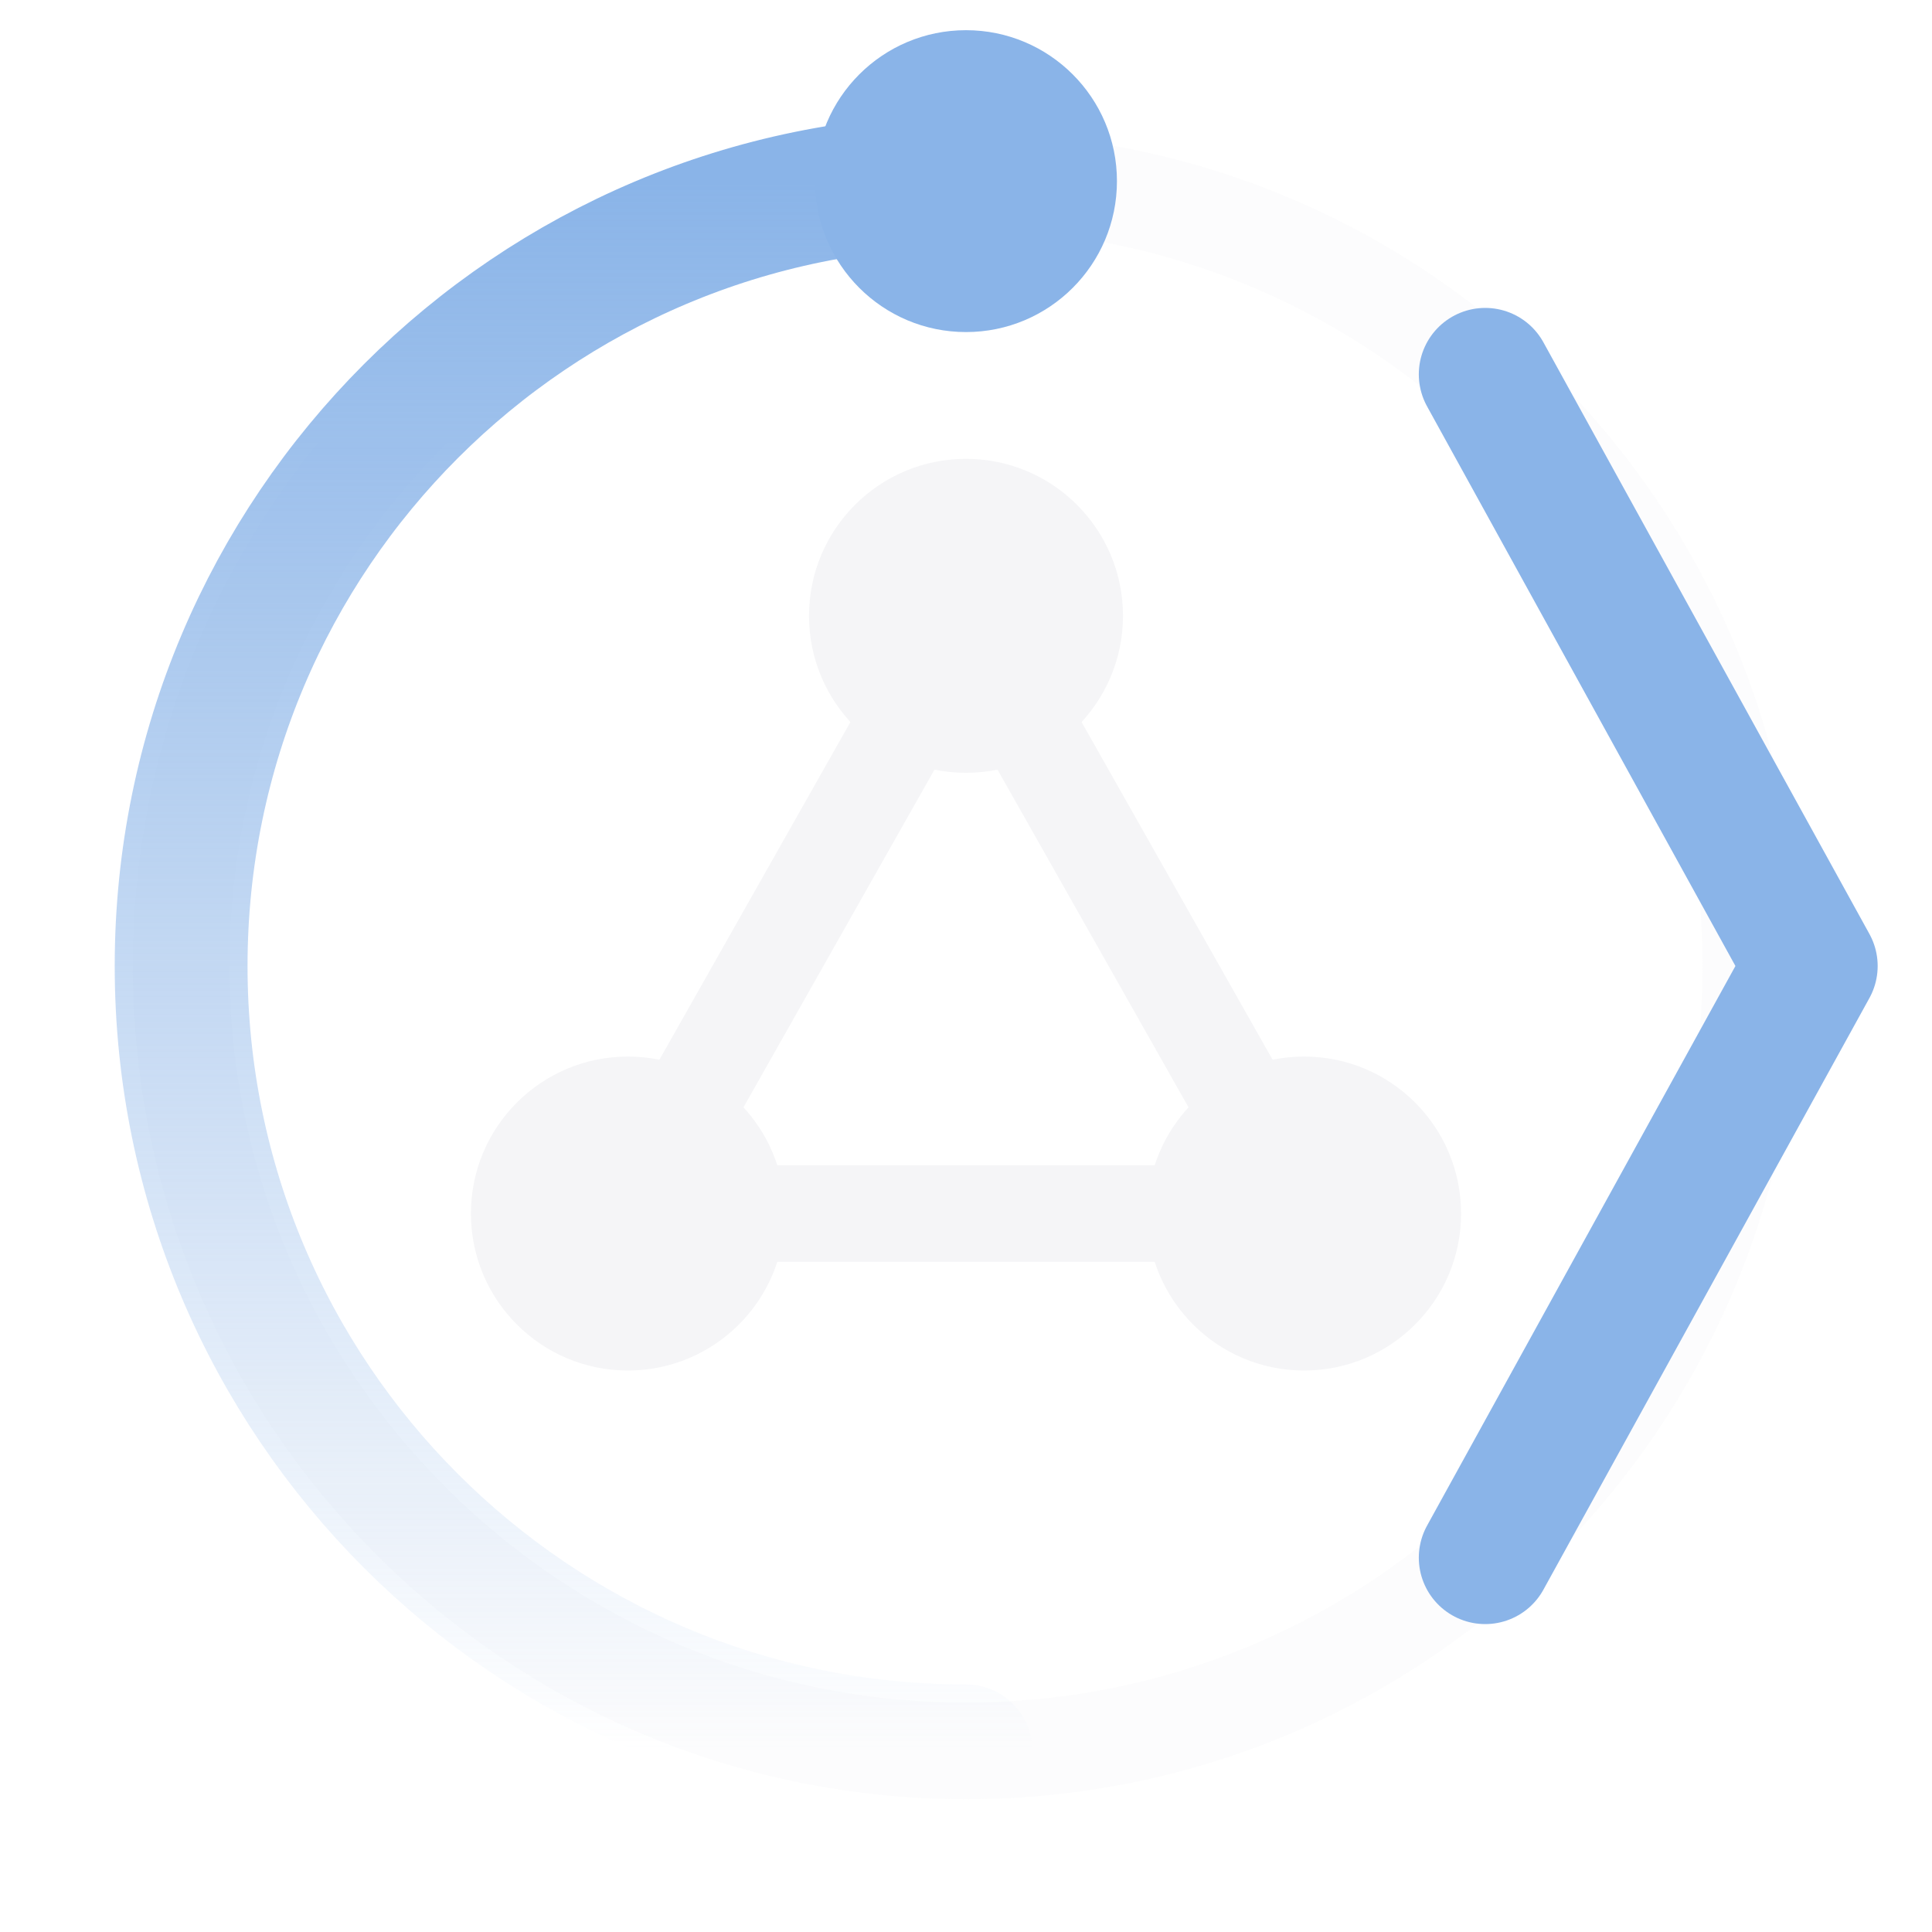
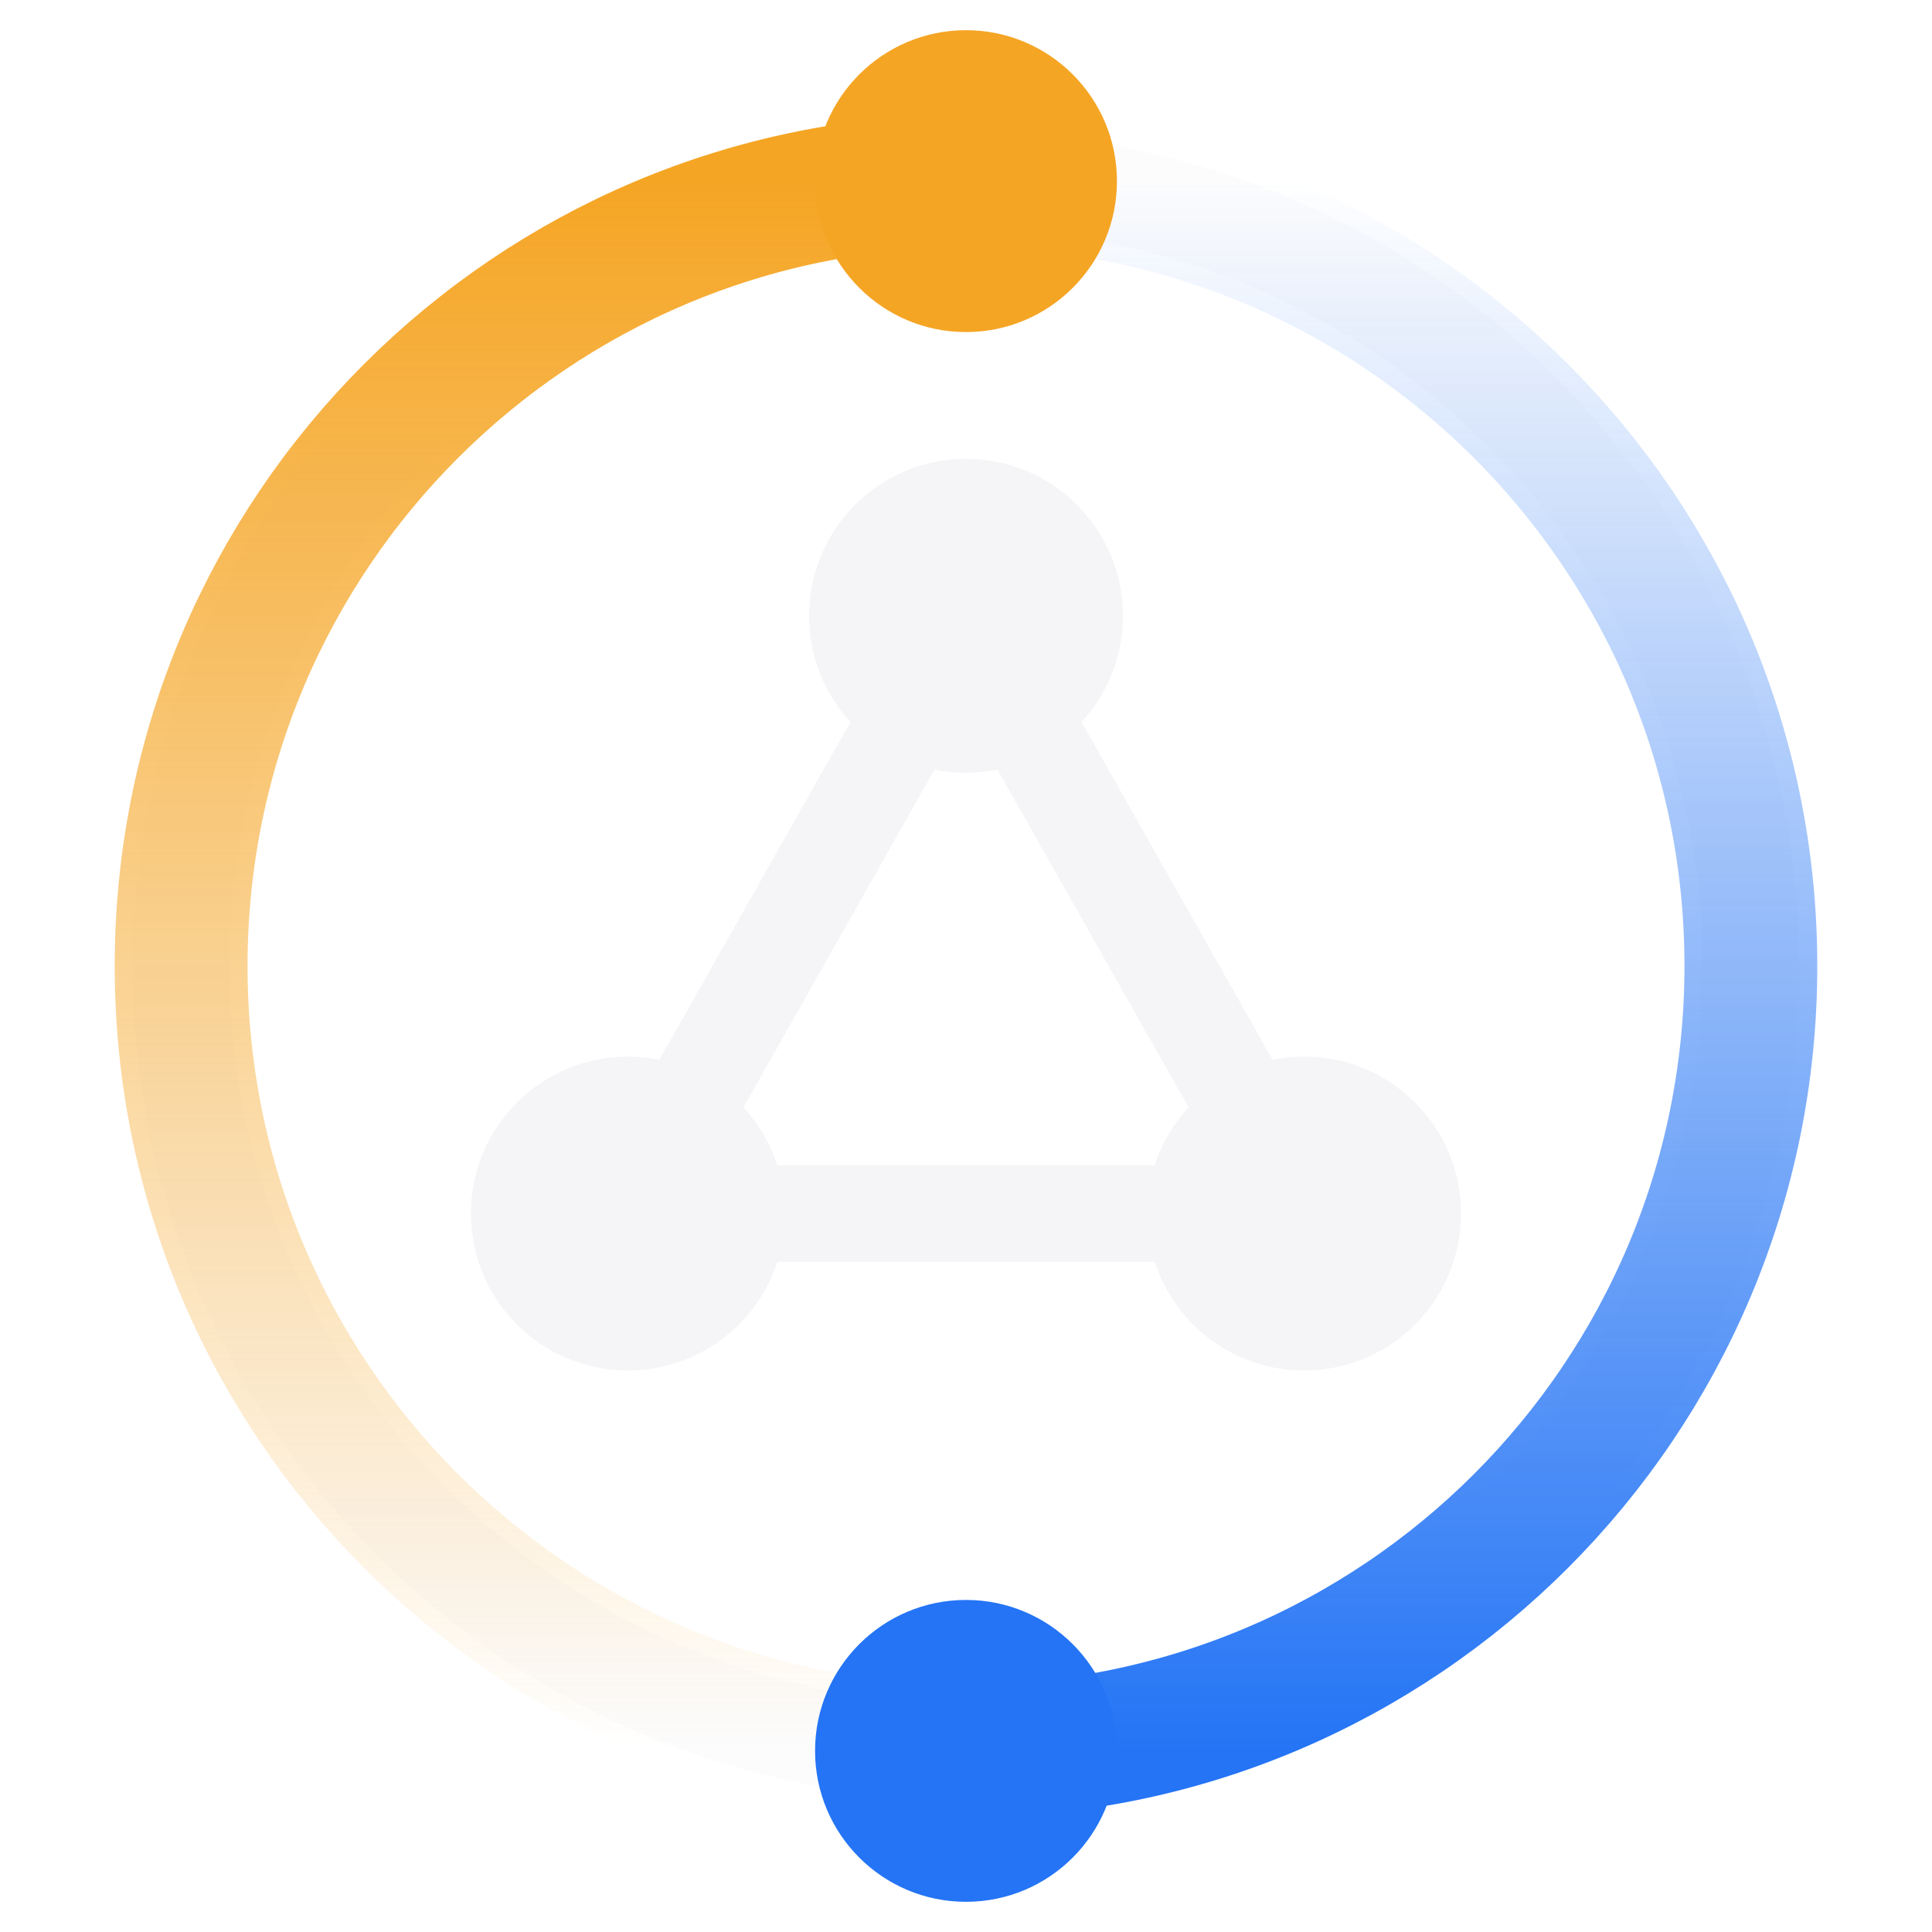
<svg xmlns="http://www.w3.org/2000/svg" viewBox="0 0 32 32" fill="none" role="img" aria-label="SpaceEdge">
  <defs>
    <linearGradient id="tail" gradientUnits="userSpaceOnUse" x1="16" y1="29" x2="16" y2="3">
-       <stop offset="0" stop-color="#8ab4e8" stop-opacity="0" />
-       <stop offset=".55" stop-color="#8ab4e8" stop-opacity=".55" />
-       <stop offset="1" stop-color="#8ab4e8" />
+       <stop offset="0" stop-color="#f5a524" stop-opacity="0" />
+       <stop offset=".55" stop-color="#f5a524" stop-opacity=".55" />
+       <stop offset="1" stop-color="#f5a524" />
+     </linearGradient>
+     <linearGradient id="edge" gradientUnits="userSpaceOnUse" x1="16" y1="3" x2="16" y2="29">
+       <stop offset="0" stop-color="#2474f5" stop-opacity="0" />
+       <stop offset=".55" stop-color="#2474f5" stop-opacity=".55" />
+       <stop offset="1" stop-color="#2474f5" />
    </linearGradient>
  </defs>
  <circle cx="16" cy="16" r="13" stroke="#f5f5f7" stroke-width="1.6" opacity=".3" />
  <path d="M16 29A13 13 0 0 1 16 3" stroke="url(#tail)" stroke-width="2.2" stroke-linecap="round" />
-   <path d="M24.6 6.2L30 16L24.6 25.8" stroke="#8ab4e8" stroke-width="2.2" stroke-linecap="round" stroke-linejoin="round" />
+   <path d="M16 3A13 13 0 0 1 16 29" stroke="url(#edge)" stroke-width="2.2" stroke-linecap="round" />
  <path d="M16 10.2L10.4 20.1H21.6Z" stroke="#f5f5f7" stroke-width="1.6" stroke-linejoin="round" />
  <circle cx="16" cy="10.2" r="2.6" fill="#f5f5f7" />
  <circle cx="10.4" cy="20.1" r="2.6" fill="#f5f5f7" />
  <circle cx="21.6" cy="20.1" r="2.6" fill="#f5f5f7" />
-   <circle cx="16" cy="3" r="2.5" fill="#8ab4e8" />
+   <circle cx="16" cy="3" r="2.5" fill="#f5a524" />
+   <circle cx="16" cy="29" r="2.5" fill="#2474f5" />
</svg>
